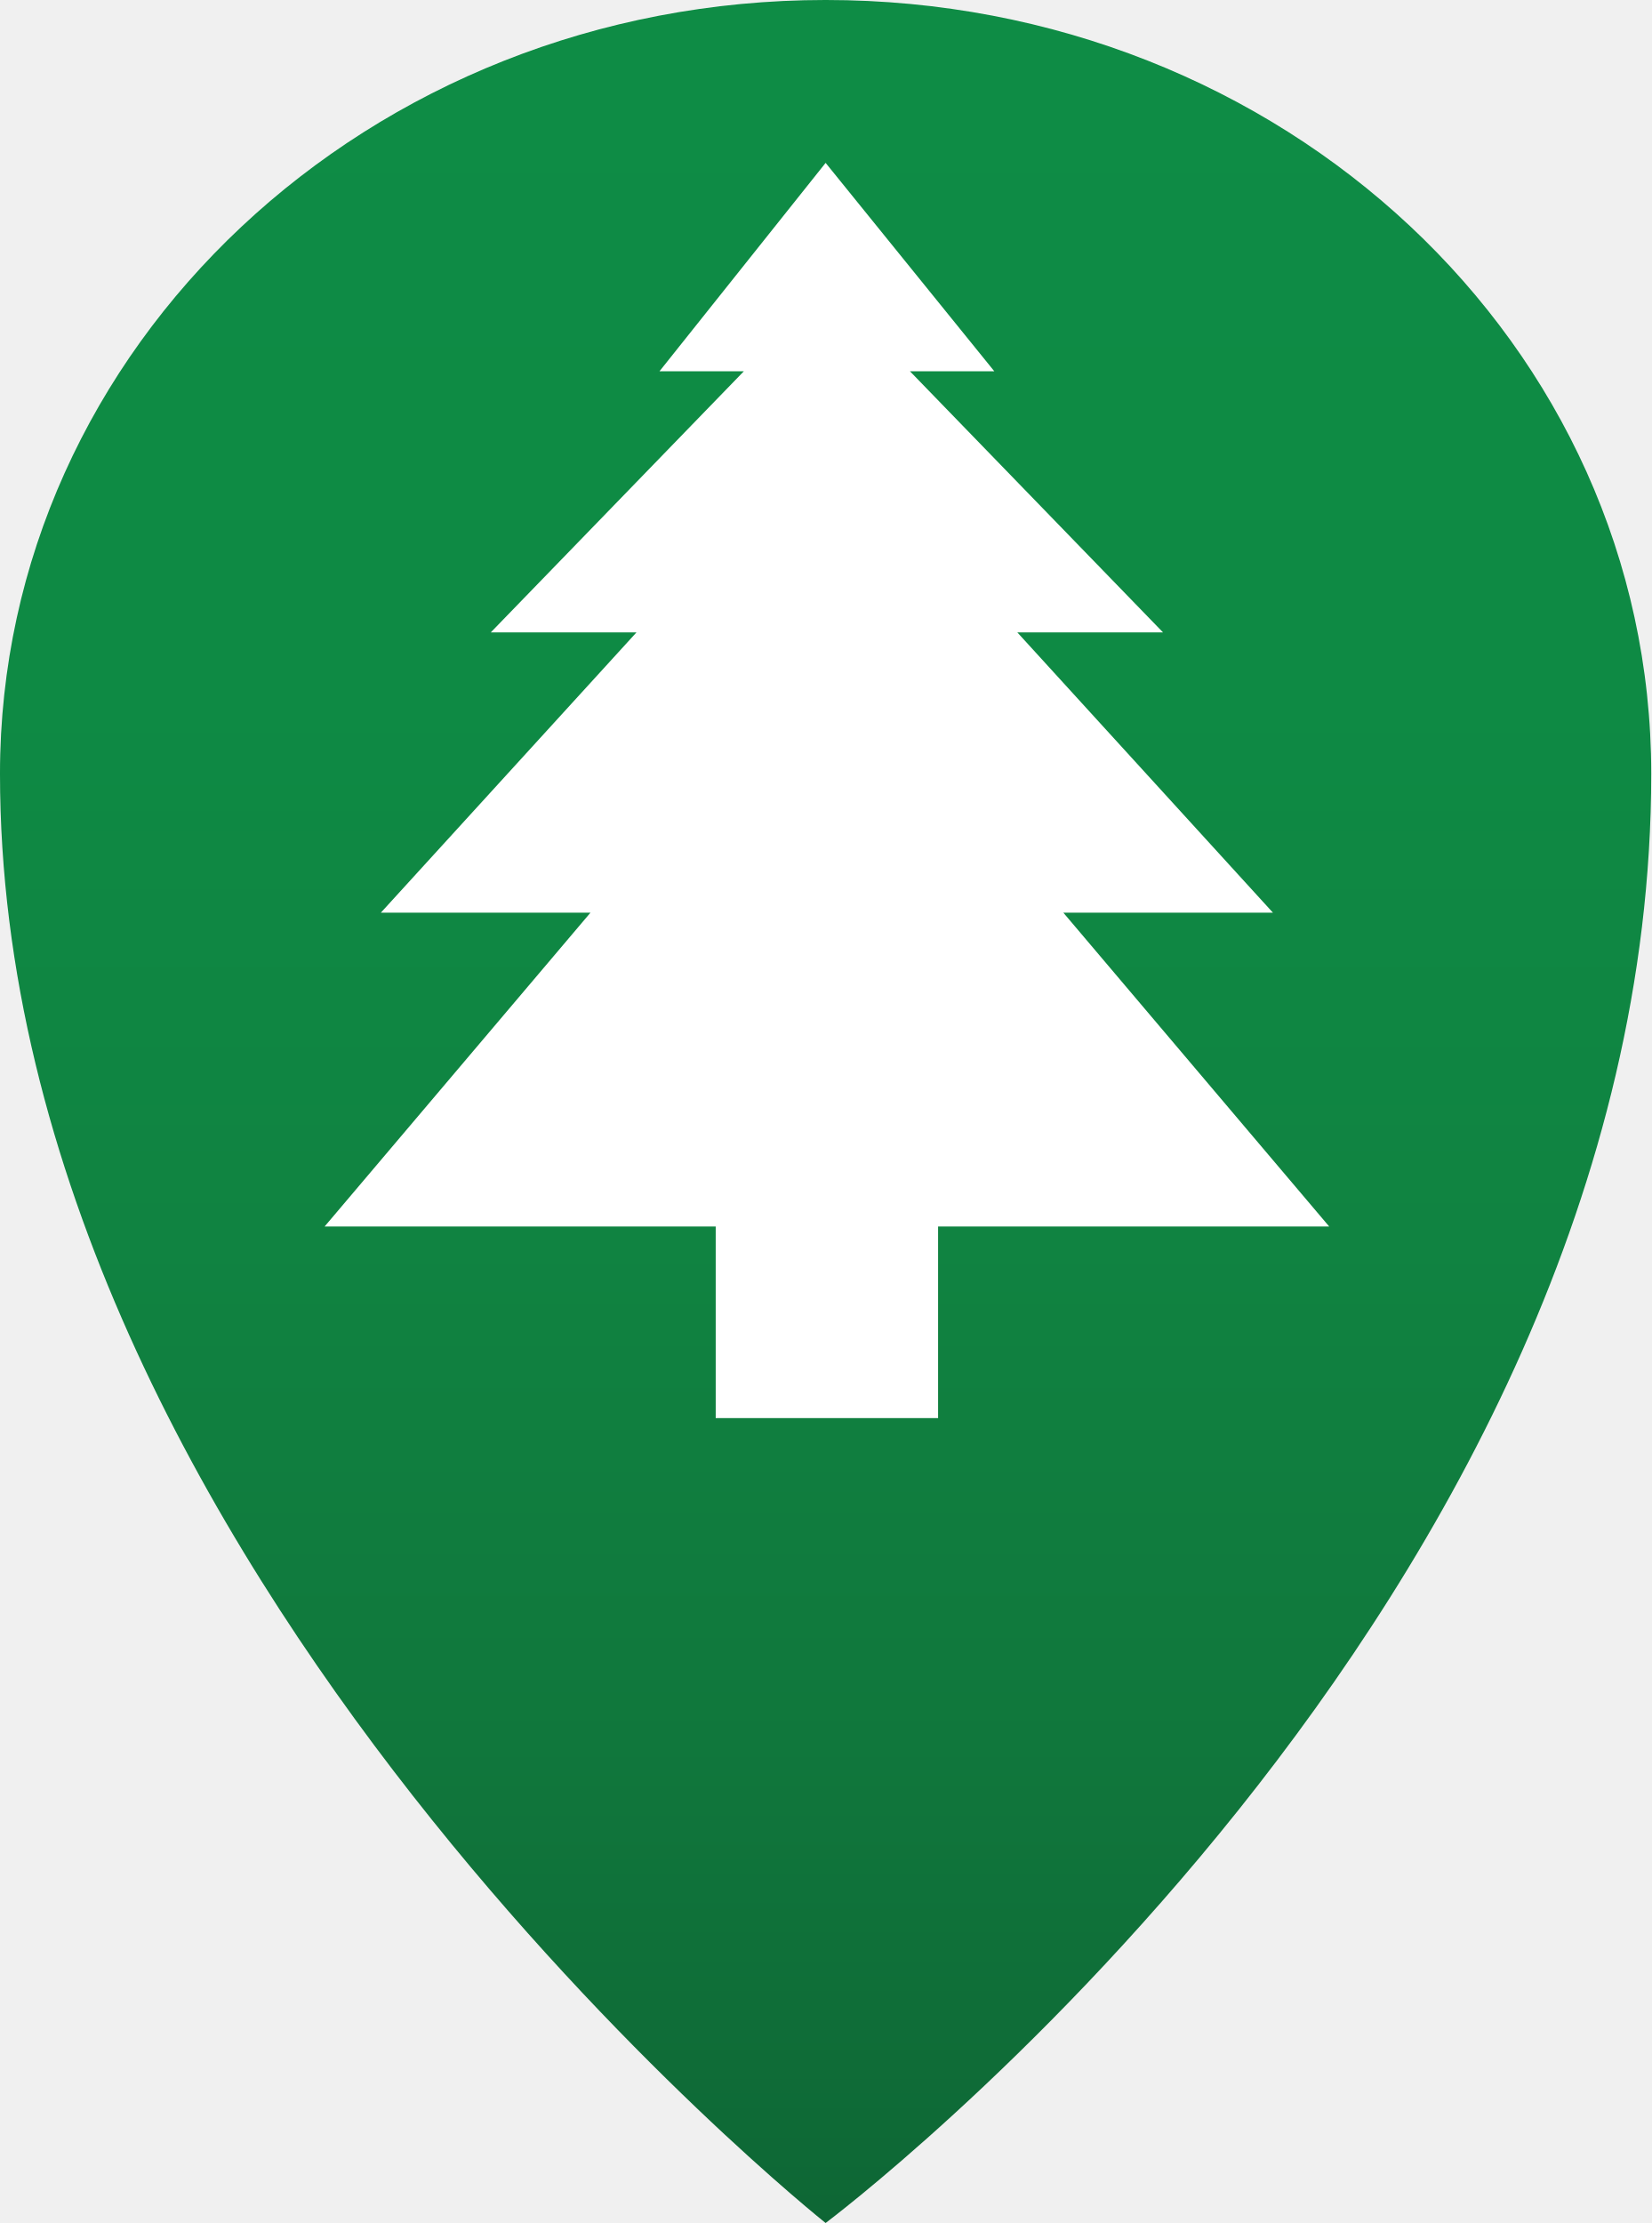
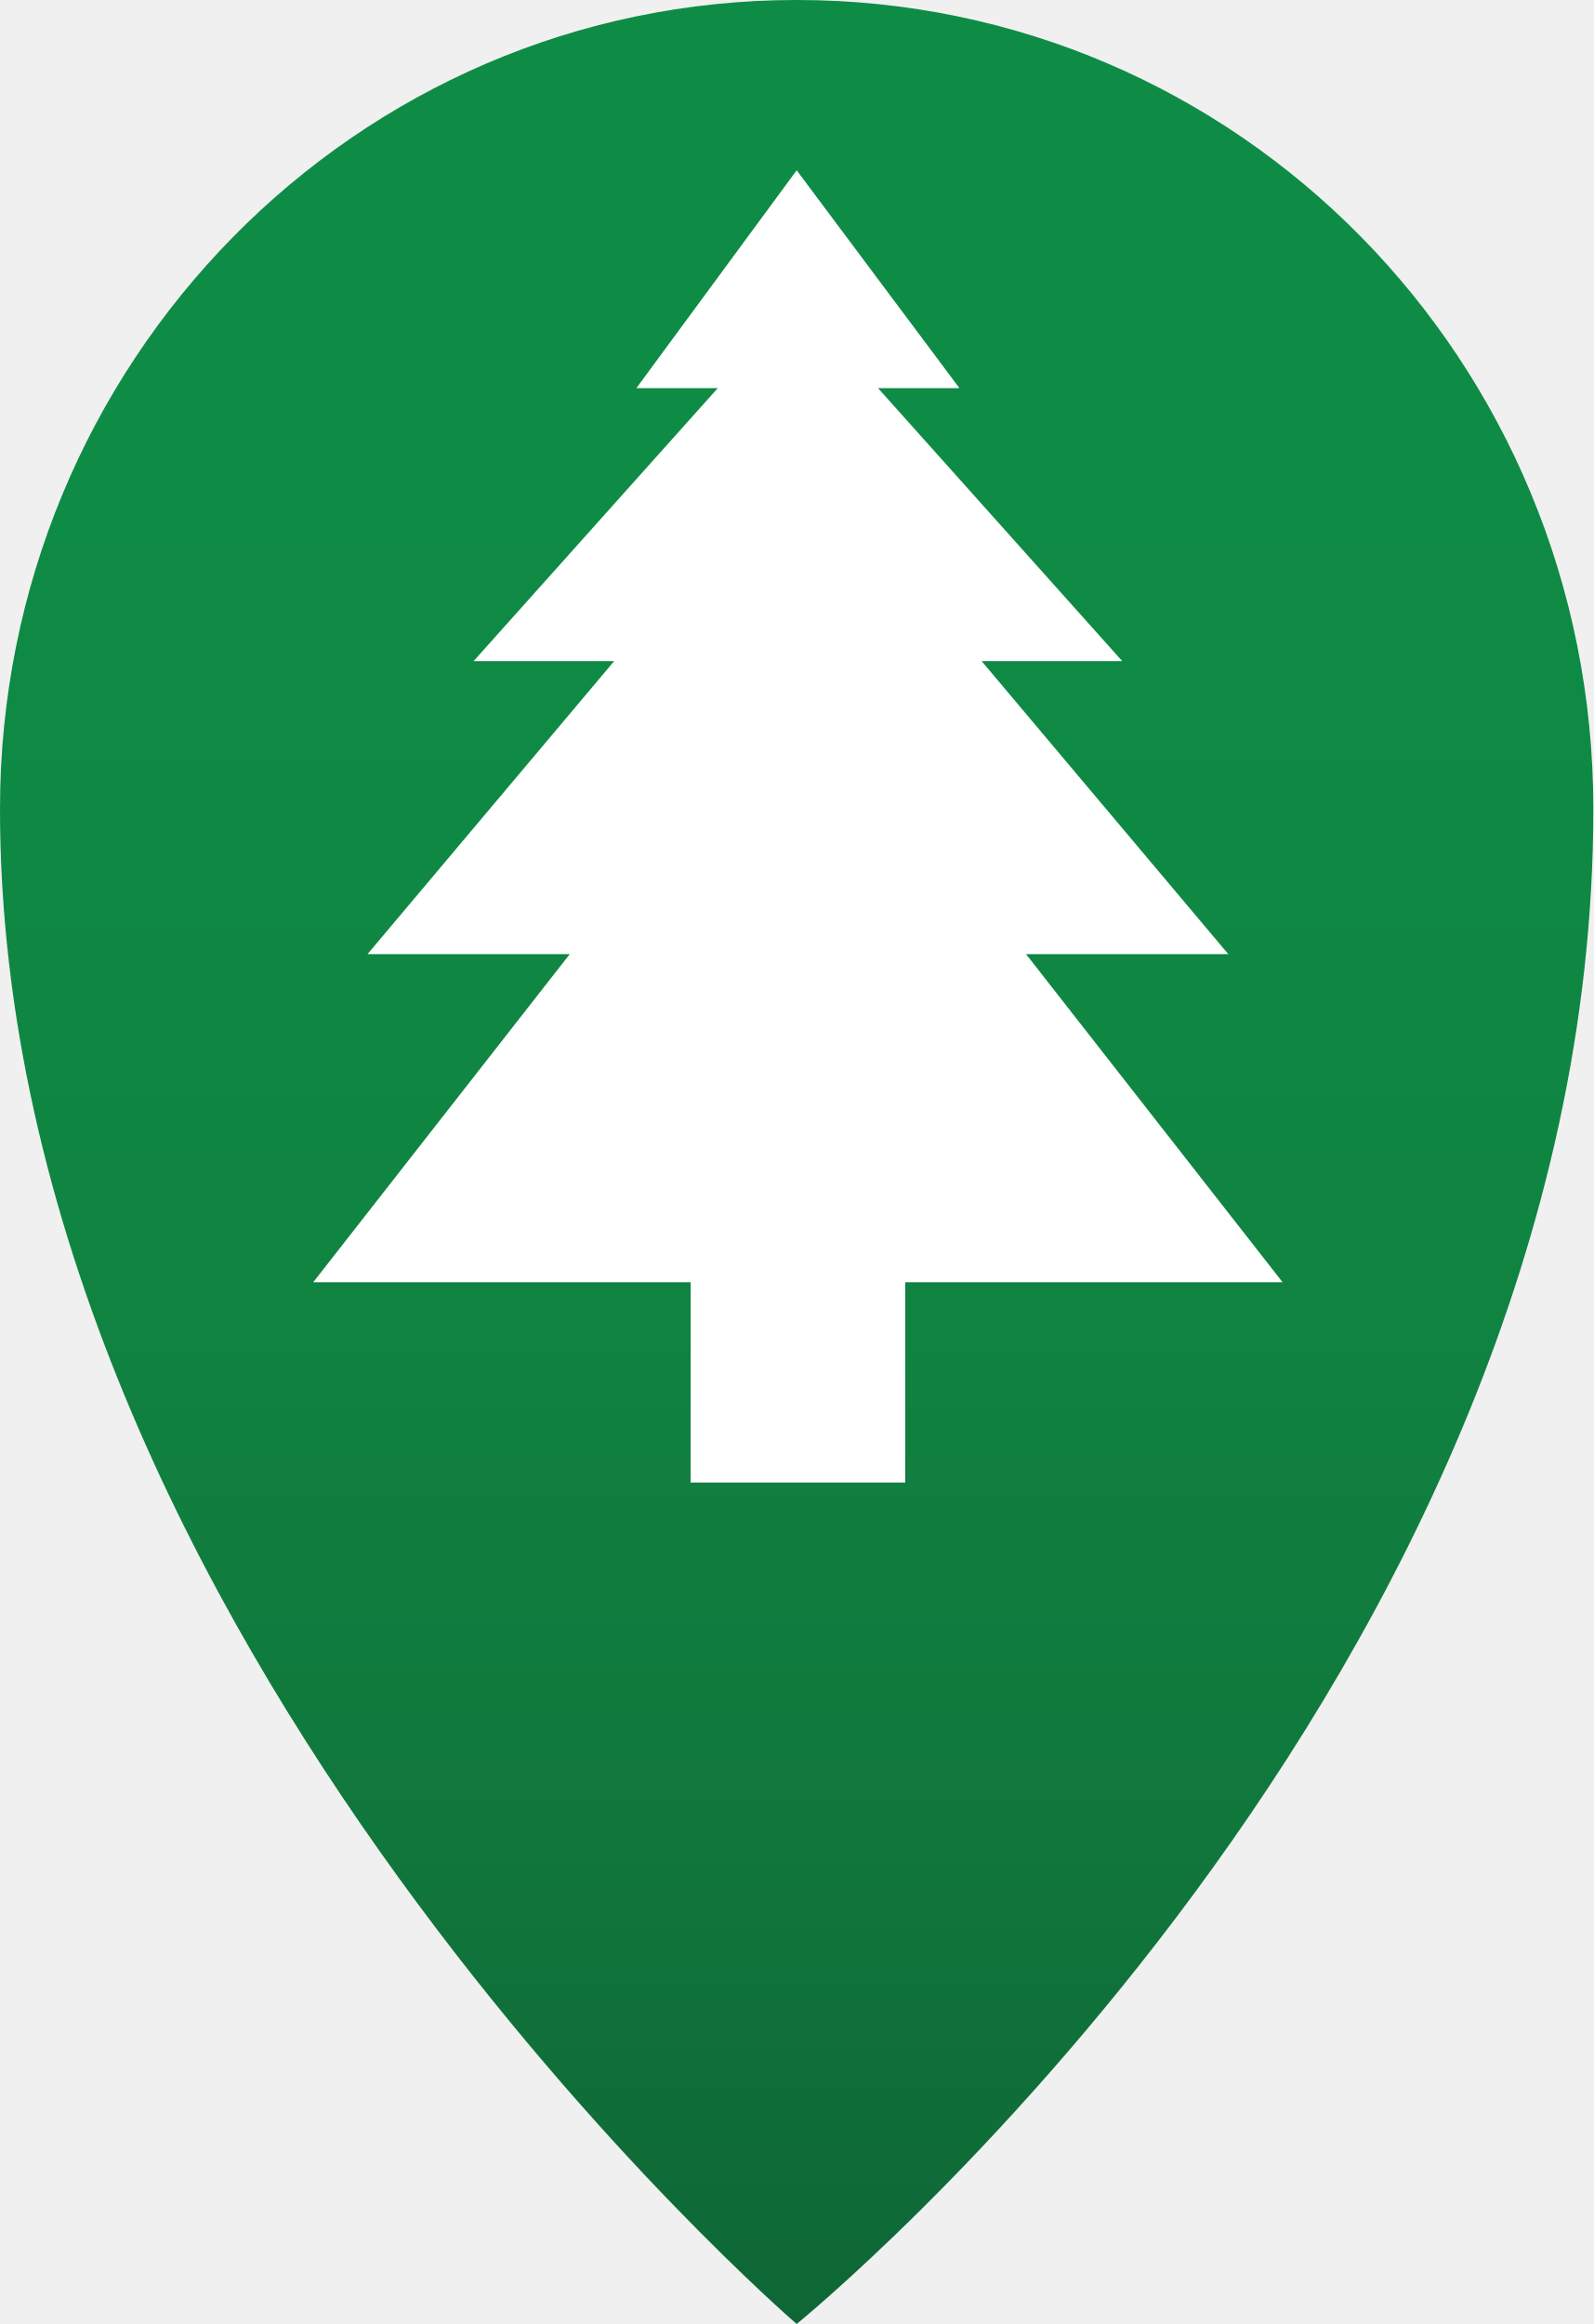
- <svg xmlns="http://www.w3.org/2000/svg" xmlns:xlink="http://www.w3.org/1999/xlink" width="26" height="35" id="svg6927" version="1.1">
+ <svg xmlns="http://www.w3.org/2000/svg" xmlns:xlink="http://www.w3.org/1999/xlink" width="24" height="35" id="svg6927" version="1.1">
  <defs id="defs6929">
    <linearGradient xlink:href="#SVGID_20_" id="linearGradient6631" gradientUnits="userSpaceOnUse" x1="487.849" y1="183.774" x2="487.849" y2="91" />
    <linearGradient y2="91" x2="487.849" y1="183.774" x1="487.849" gradientUnits="userSpaceOnUse" id="SVGID_20_">
      <stop id="stop5589" style="stop-color:#0E6635" offset="0" />
      <stop id="stop5591" style="stop-color:#0E6735" offset="5.276561e-03" />
      <stop id="stop5593" style="stop-color:#10773C" offset="0.216" />
      <stop id="stop5595" style="stop-color:#108341" offset="0.441" />
      <stop id="stop5597" style="stop-color:#0E8A44" offset="0.688" />
      <stop id="stop5599" style="stop-color:#0E8C45" offset="1" />
    </linearGradient>
    <linearGradient gradientTransform="translate(97.91429,374.9622)" y2="91" x2="487.849" y1="183.774" x1="487.849" gradientUnits="userSpaceOnUse" id="linearGradient6925" xlink:href="#SVGID_20_" />
    <linearGradient xlink:href="#SVGID_20_" id="linearGradient3046" gradientUnits="userSpaceOnUse" gradientTransform="translate(97.91429,374.9622)" x1="487.849" y1="183.774" x2="487.849" y2="91" />
  </defs>
-   <g id="layer1" transform="translate(-572.7143,-494.8622)">
-     <g id="g3040" transform="matrix(0.4024768,0,0,0.3771552,349.9779,319.1221)">
+   <g id="layer1" transform="translate(-573.7143,-494.8622)">
+     <g id="g3040" transform="matrix(0.371517,0,0,0.3771552,368.1115,319.1221)">
      <path d="m 618.014,498.262 c 0,34.7 -32.3,60.5 -32.3,60.5 0,0 -32.3,-27.4 -32.3,-60.5 0,-17.8 14.4,-32.3 32.3,-32.3 17.9,0 32.3,14.4 32.3,32.3 z" id="path5601" style="fill:url(#linearGradient3046)" />
      <g id="_x35_2-pine-tree.png_2_" transform="translate(97.91429,374.9622)">
        <g id="g5604">
-           <polygon points="507.5,142.2 497.1,129.1 505.3,129.1 495.3,117.4 501,117.4 491.1,106.5 494.4,106.5 487.8,97.8 481.3,106.5 484.6,106.5 474.7,117.4 480.4,117.4 470.4,129.1 478.6,129.1 468.2,142.2 483.5,142.2 483.5,150.2 492.2,150.2 492.2,142.2 " id="polygon5606" style="fill:#ffffff" />
+           <polygon points="501,117.4 491.1,106.5 494.4,106.5 487.8,97.8 481.3,106.5 484.6,106.5 474.7,117.4 480.4,117.4 470.4,129.1 478.6,129.1 468.2,142.2 483.5,142.2 483.5,150.2 492.2,150.2 492.2,142.2 507.5,142.2 497.1,129.1 505.3,129.1 495.3,117.4 " id="polygon5606" style="fill:#ffffff" />
        </g>
      </g>
    </g>
  </g>
</svg>
